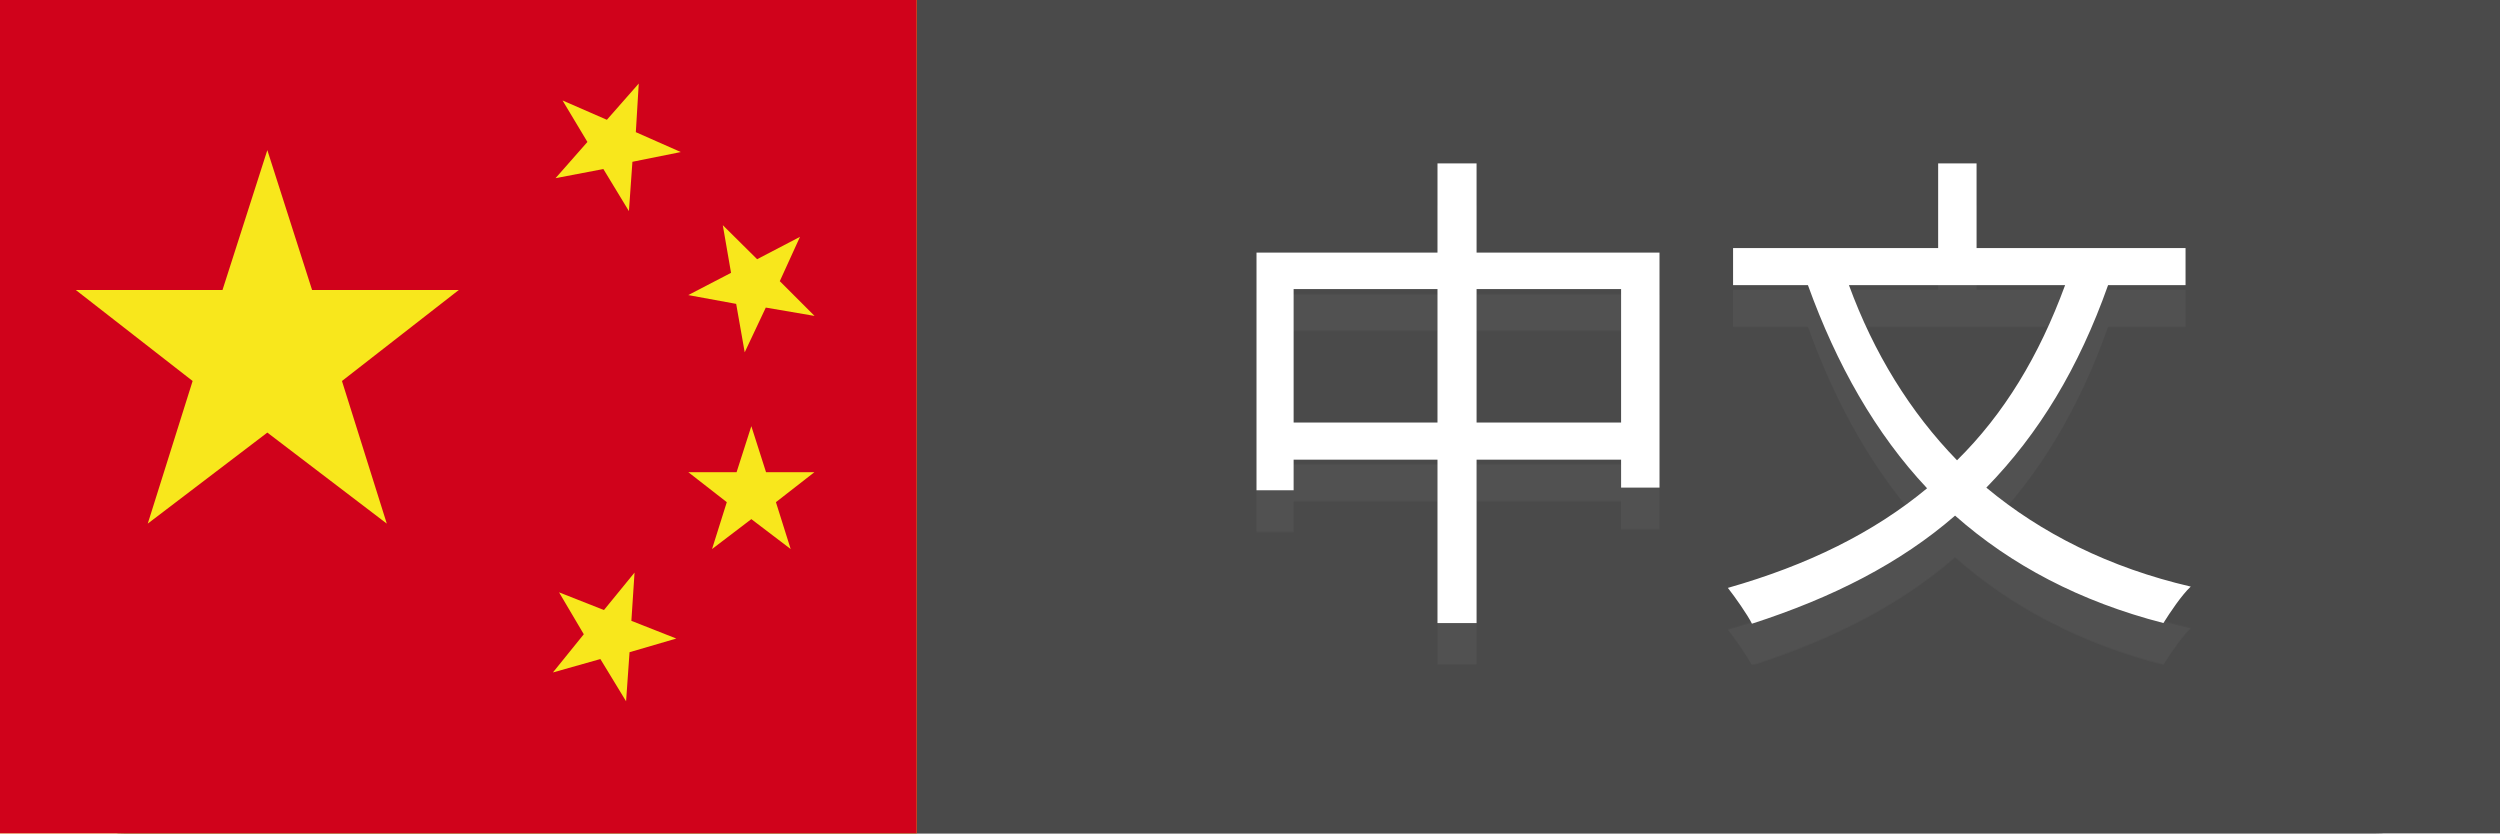
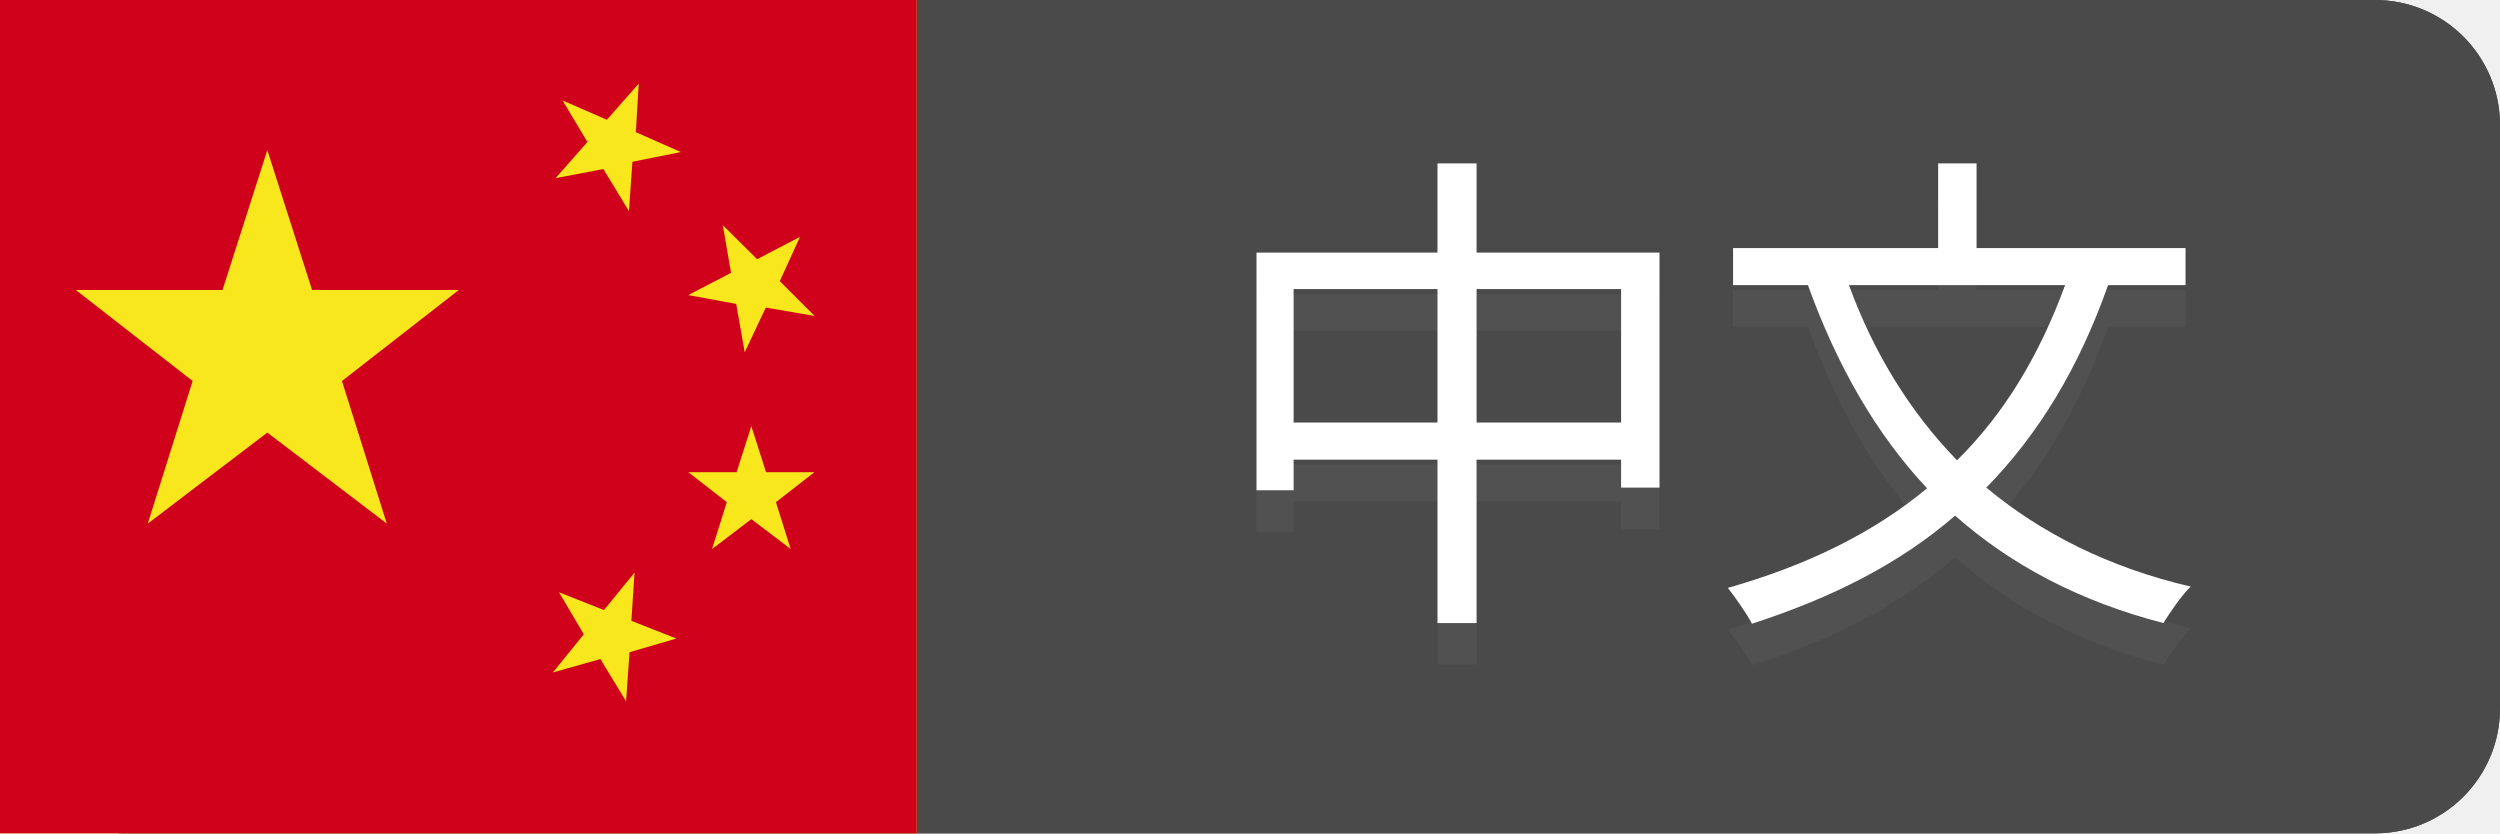
<svg xmlns="http://www.w3.org/2000/svg" xmlns:xlink="http://www.w3.org/1999/xlink" width="60" height="20" viewBox="0 0 60 20">
  <defs>
-     <rect id="b" width="216" height="20" x="0" y="0" rx="3" />
+     <rect id="b" width="60" height="20" x="0" y="0" rx="3" />
    <rect id="f" width="22" height="20" x="0" y="0" />
    <filter id="e" width="102.9%" height="111.8%" x="-1.4%" y="-2.9%" filterUnits="objectBoundingBox">
      <feOffset dy="1" in="SourceAlpha" result="shadowOffsetOuter1" />
      <feColorMatrix in="shadowOffsetOuter1" values="0 0 0 0 0.347 0 0 0 0 0.347 0 0 0 0 0.347 0 0 0 0.498 0" />
    </filter>
    <text id="d" fill="#FFF" font-family="PingFangSC-Regular, PingFang SC" font-size="12" font-weight="normal">
      <tspan x="29" y="14">中文</tspan>
    </text>
    <path id="a" d="M3,0 L57,0 C58.657,-4.4408921e-16 60,1.343 60,3 L60,17 C60,18.657 58.657,20 57,20 L3,20 C1.343,20 0,18.657 0,17 L0,3 C0,1.343 1.343,0 3,0 Z" />
  </defs>
  <g fill="none">
    <use xlink:href="#a" fill="#4A4A4A" fill-rule="evenodd" />
    <mask id="c" fill="#fff">
      <use xlink:href="#b" />
    </mask>
    <use xlink:href="#b" fill="#4A4A4A" fill-rule="evenodd" />
    <g fill="#FFF" mask="url(#c)">
      <use xlink:href="#d" filter="url(#e)" />
      <use xlink:href="#d" />
    </g>
    <mask id="g" fill="#fff">
      <use xlink:href="#f" />
    </mask>
    <use xlink:href="#f" fill="#F8E71C" fill-rule="evenodd" />
    <path fill="#D0021B" fill-rule="evenodd" d="M0,-3 L25,-3 L25,22 L0,22 L0,-3 L0,-3 Z M6.416,10.382 L9.283,12.567 L8.207,9.144 L11.011,6.96 L7.49,6.96 L6.416,3.603 L5.34,6.96 L1.819,6.96 L4.623,9.144 L3.546,12.567 L6.416,10.382 Z M18.032,12.459 L18.976,13.177 L18.622,12.052 L19.545,11.333 L18.385,11.333 L18.032,10.228 L17.678,11.333 L16.52,11.333 L17.443,12.052 L17.089,13.177 L18.032,12.459 Z M14.409,15.817 L15.026,16.831 L15.109,15.653 L16.231,15.325 L15.153,14.9 L15.229,13.742 L14.495,14.641 L13.417,14.216 L14.011,15.222 L13.27,16.139 L14.409,15.817 Z M18.379,7.382 L19.549,7.582 L18.715,6.748 L19.2,5.684 L18.171,6.221 L17.347,5.404 L17.545,6.548 L16.518,7.082 L17.668,7.293 L17.873,8.455 L18.379,7.382 Z M15.178,3.883 L16.339,3.649 L15.26,3.172 L15.33,2.005 L14.565,2.875 L13.501,2.411 L14.098,3.407 L13.333,4.276 L14.481,4.057 L15.094,5.067 L15.178,3.883 Z" mask="url(#g)" />
  </g>
</svg>
